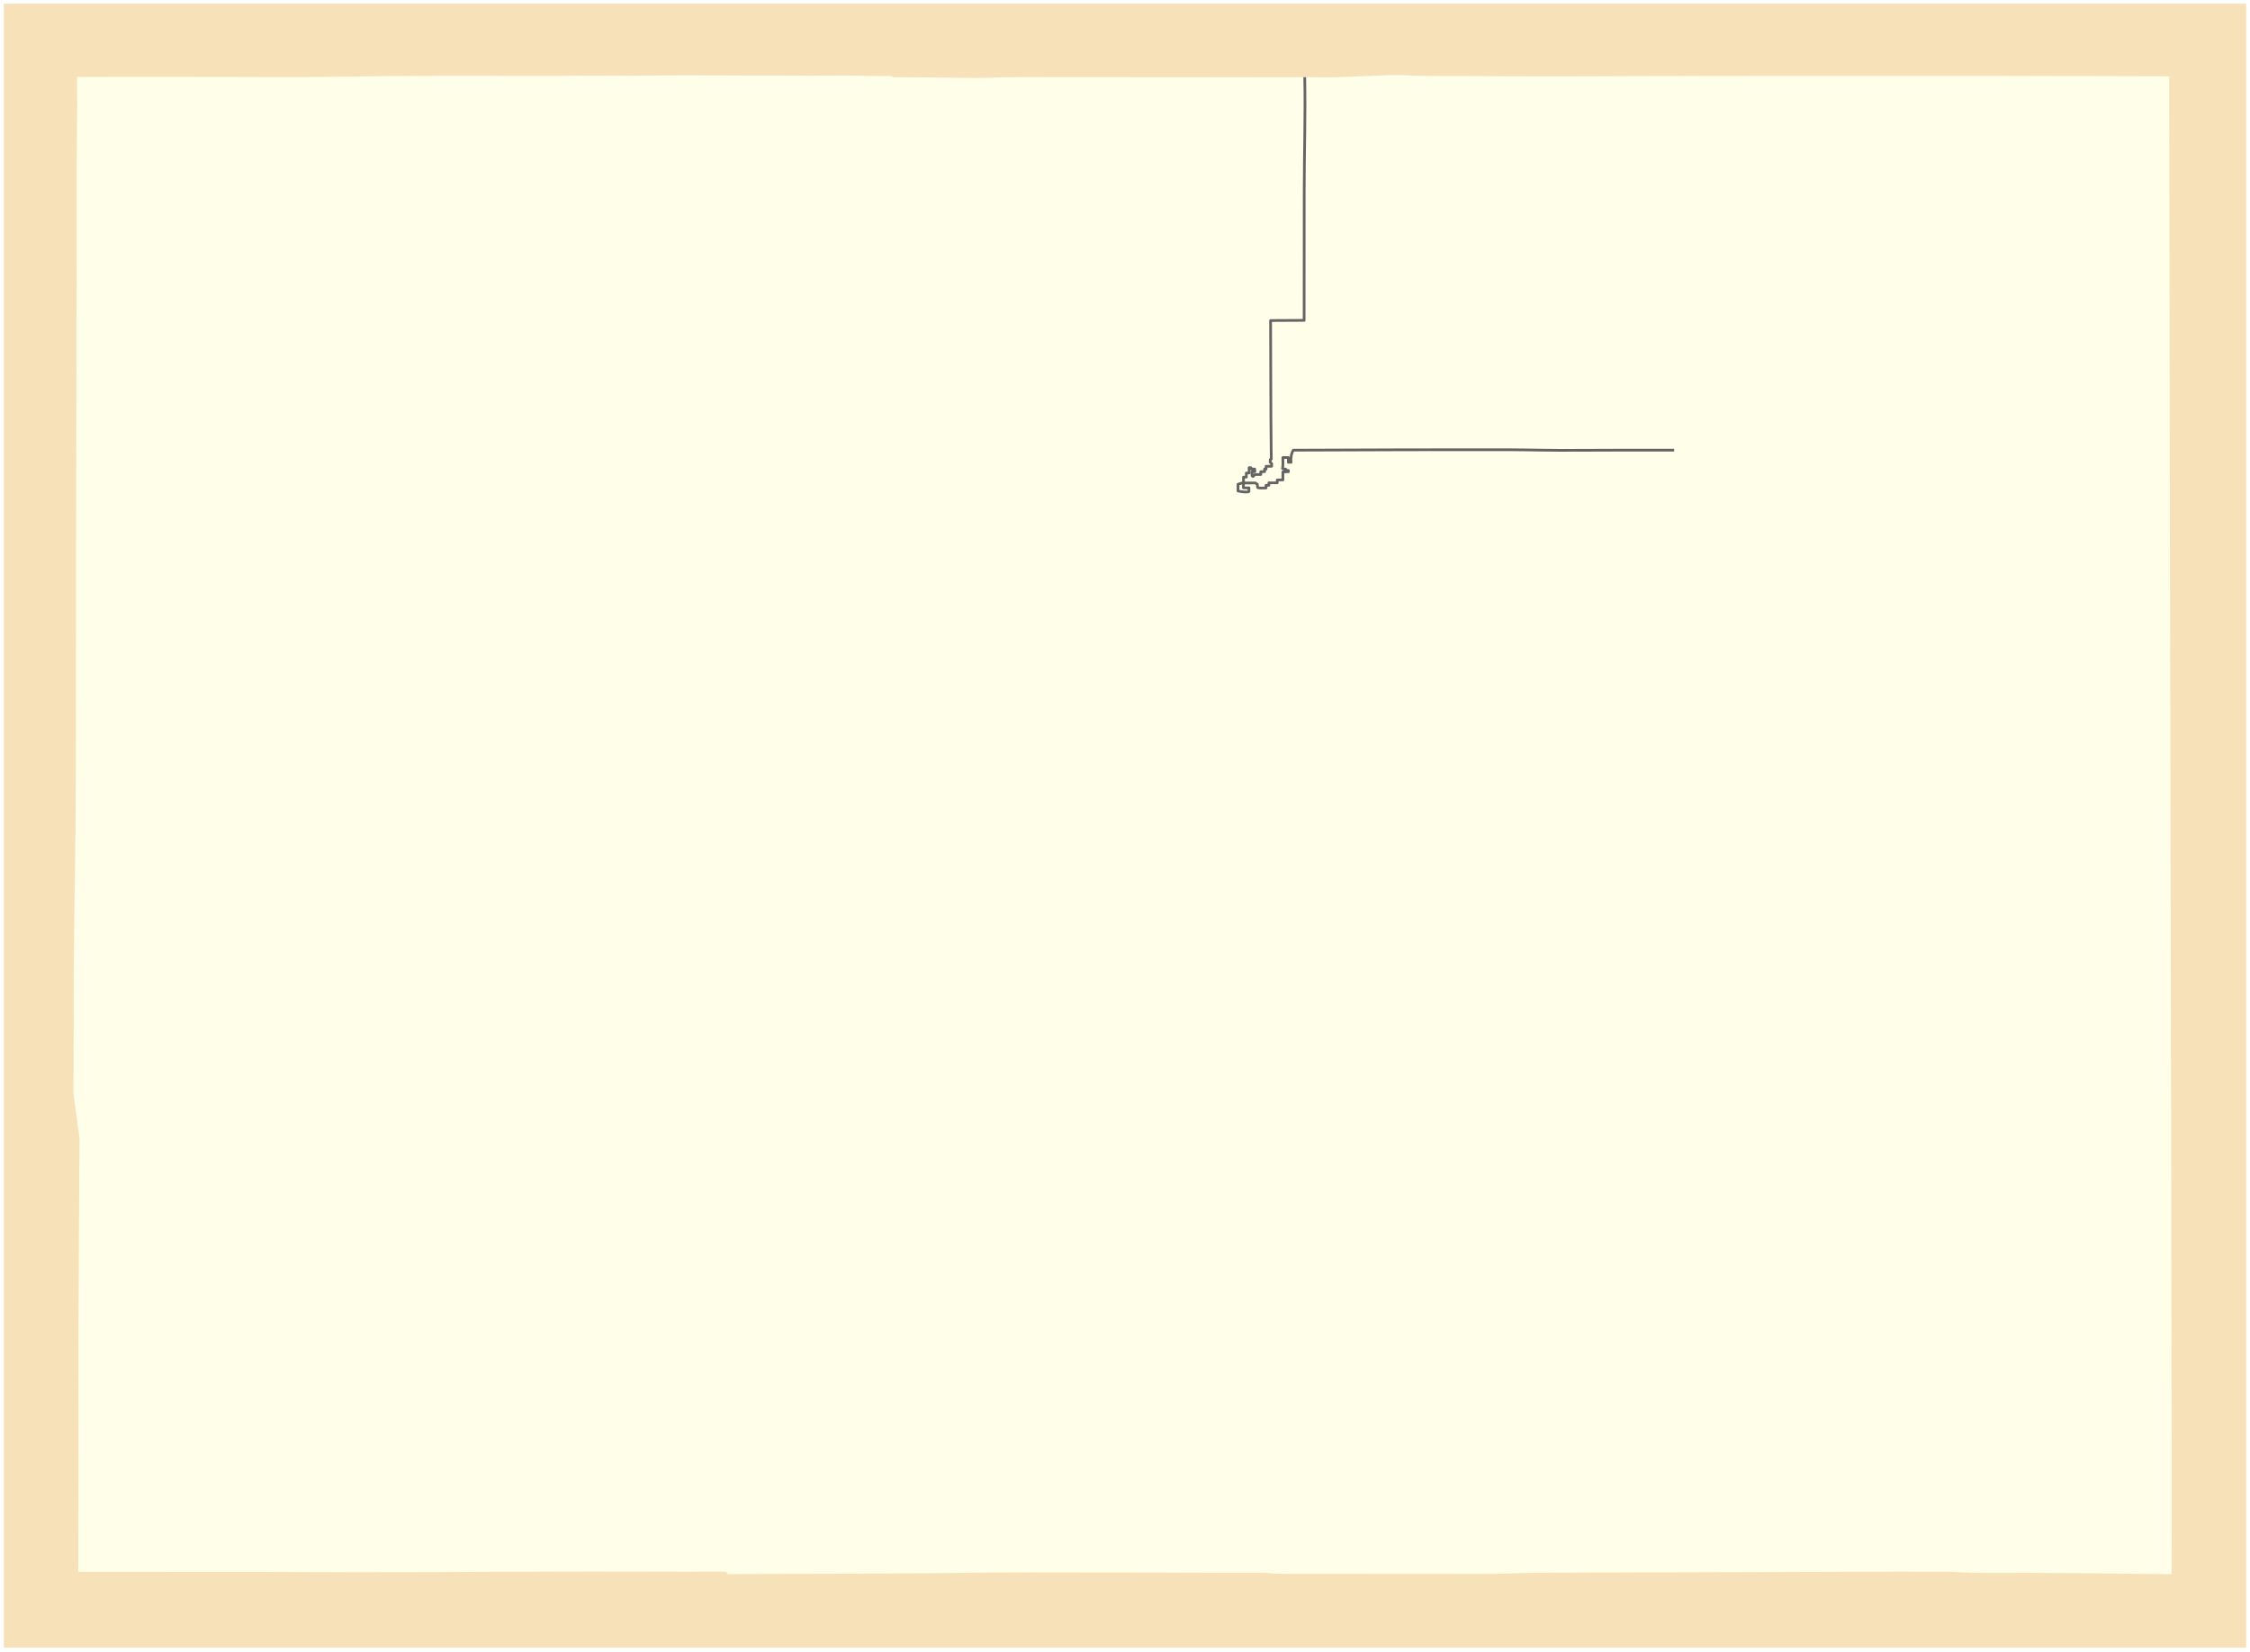
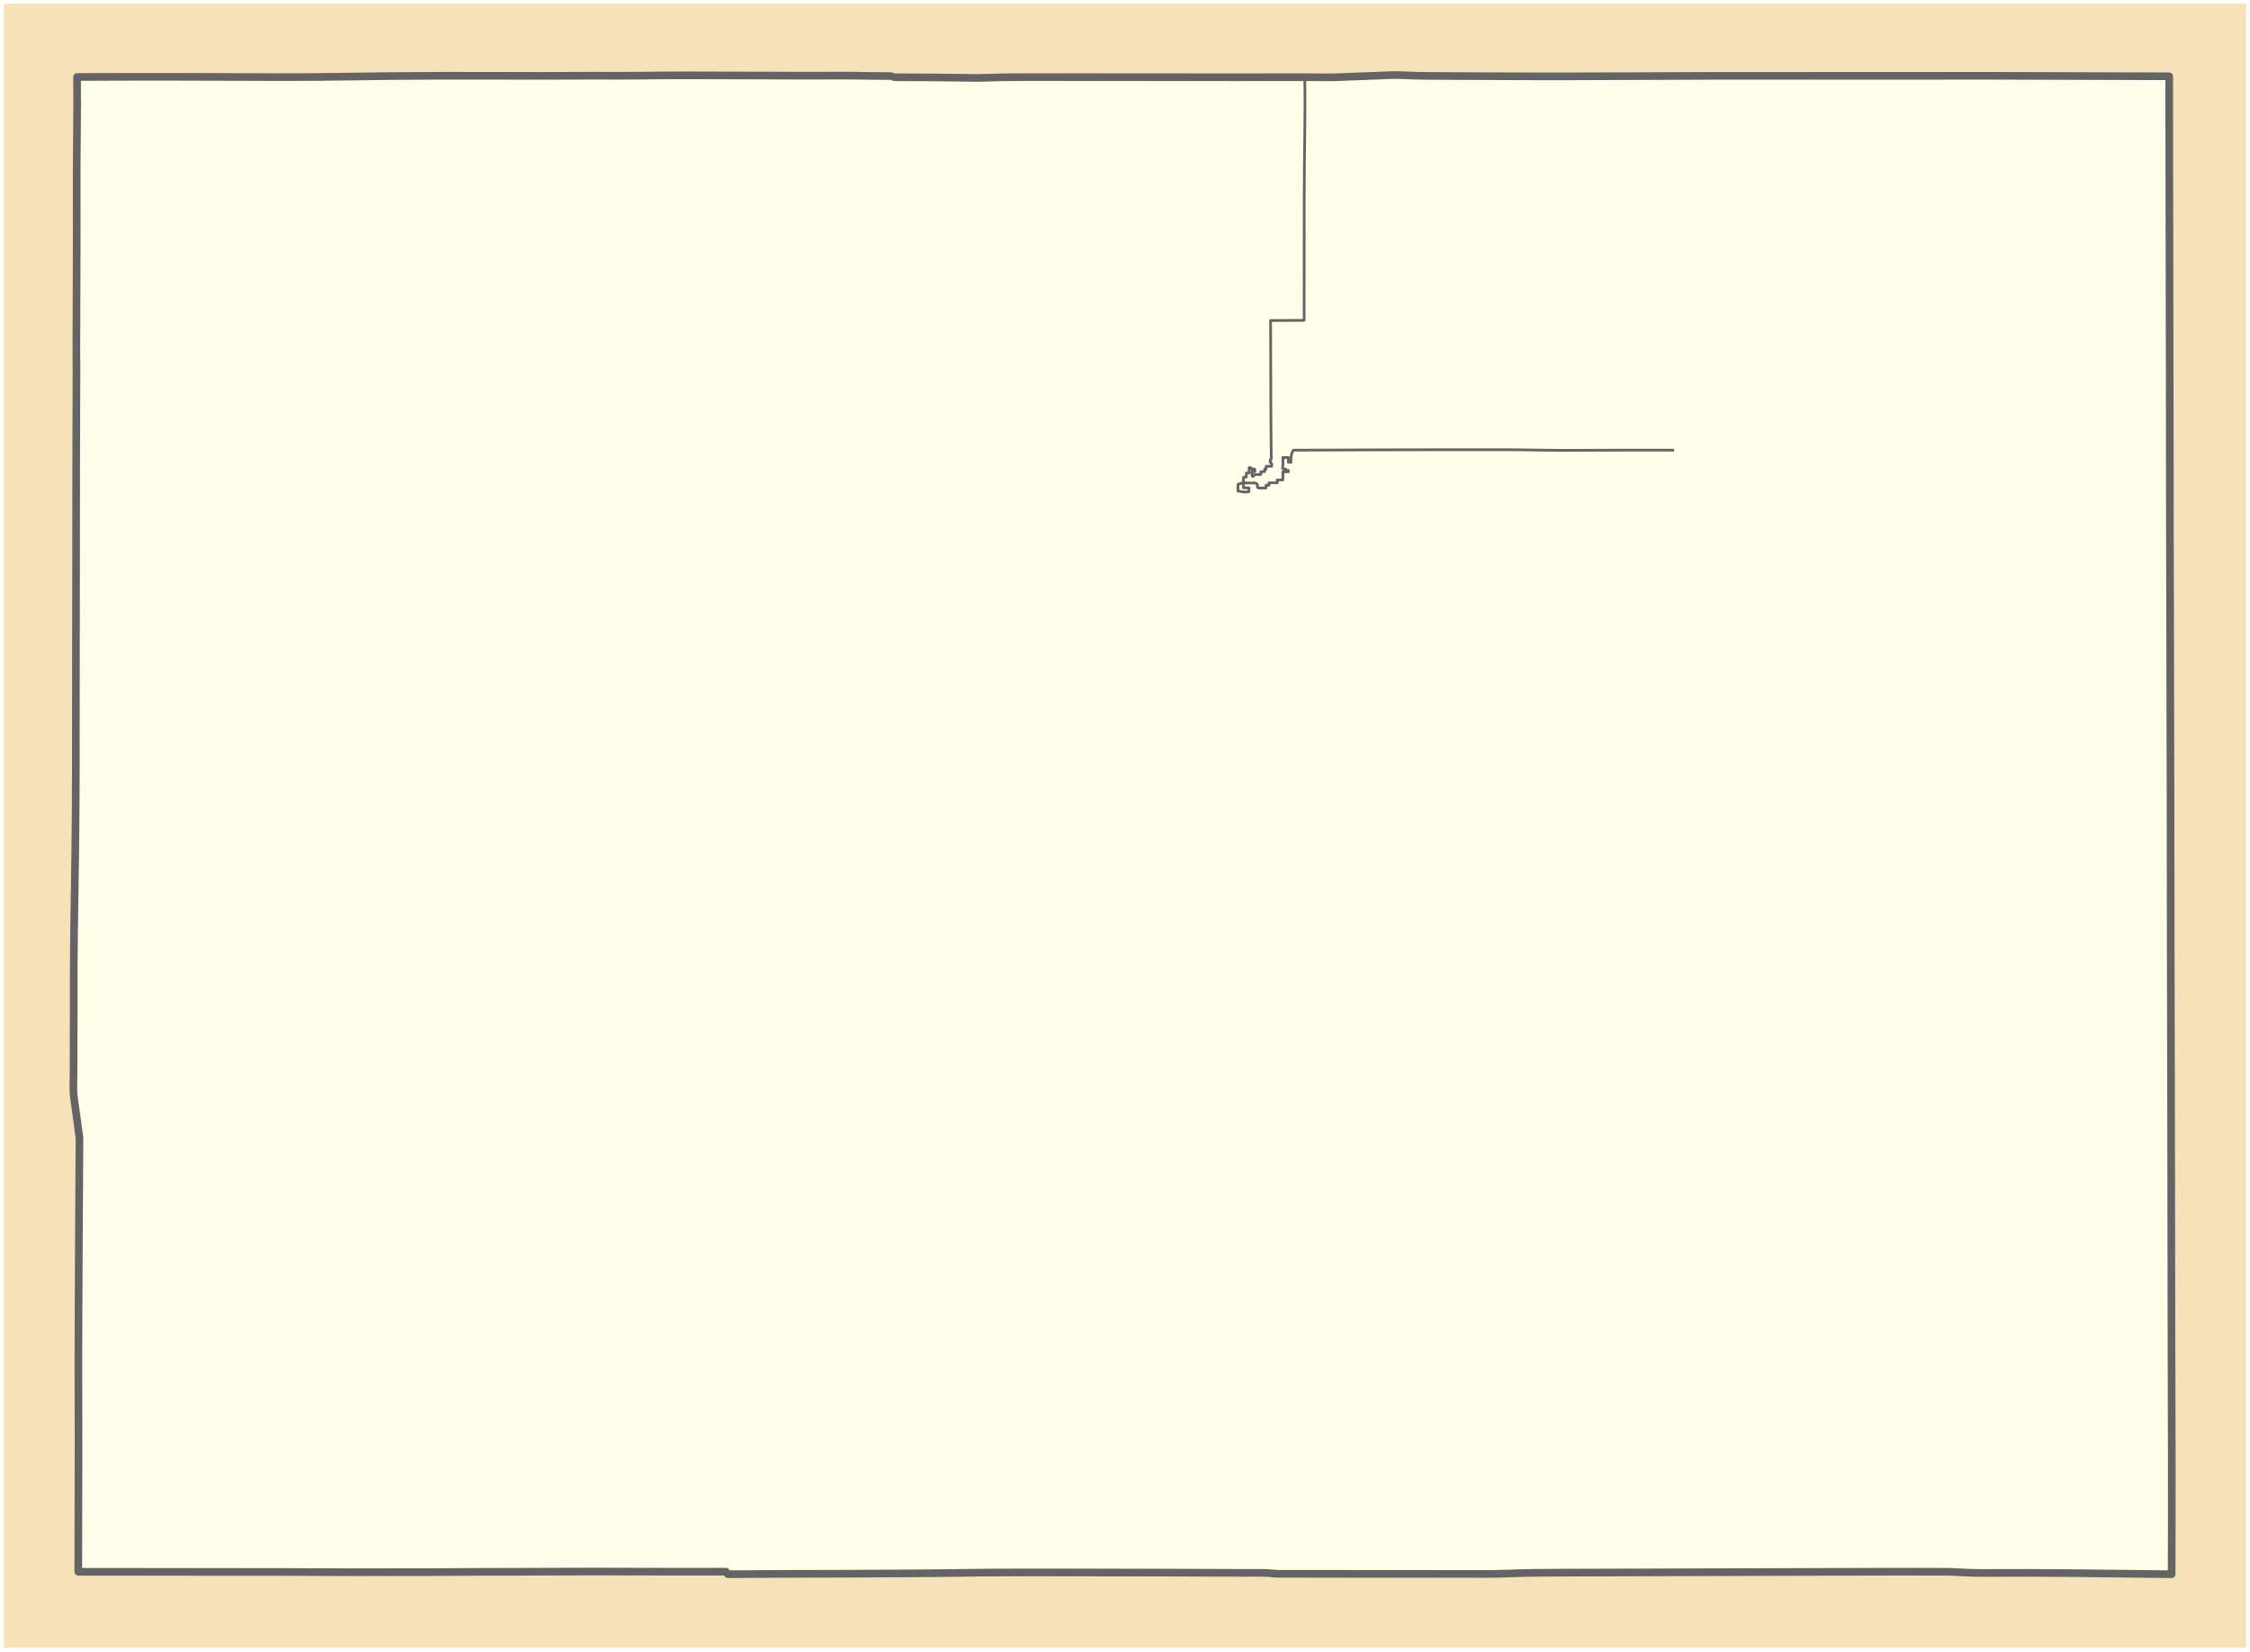
<svg xmlns="http://www.w3.org/2000/svg" version="1.0" width="1066.607" height="783.082" id="svg2338">
  <defs id="defs2340" />
  <g transform="translate(183.3037,-140.821)" id="layer1">
    <g transform="translate(-181.5049,142.5585)" style="overflow:visible" id="Colorado">
      <rect width="1063.008" height="779.514" x="0" y="0.024" style="fill:#f6e1b9;fill-rule:evenodd" id="rect7" />
      <path d="M 35.59,587.439 C 35.674,571.314 35.778,555.19 35.881,539.065 C 35.884,538.674 35.924,538.174 35.872,537.793 L 34.008,524.029 C 33.645,521.344 33.328,519.843 33.076,517.146 C 32.858,514.803 33.063,510.191 33.063,507.667 C 33.063,500.278 33.084,492.889 33.11,485.501 C 33.119,482.929 33.129,480.357 33.154,477.785 C 32.987,452.446 33.518,427.076 33.879,401.746 C 34.248,375.866 34.125,349.978 34.183,324.095 C 34.222,306.229 34.226,288.361 34.258,270.495 C 34.314,237.812 34.277,205.129 34.46,172.447 C 34.326,164.442 34.458,156.436 34.458,148.43 C 34.458,135.496 34.527,122.564 34.572,109.631 C 34.626,93.932 34.449,78.225 34.686,62.528 C 34.826,53.28 34.782,44.01 34.73,34.763 C 66.42,34.608 98.116,34.699 129.805,34.821 C 147.624,34.889 165.475,34.514 183.289,34.328 C 215.528,33.989 247.79,34.383 280.033,34.155 C 294.957,34.333 309.875,33.943 324.798,33.986 L 344.399,34.041 L 383.037,34.156 C 389.79,34.177 396.561,34.038 403.315,34.145 C 409.067,34.238 414.816,34.345 420.568,34.32 C 420.672,34.319 421.84,34.878 421.867,34.878 C 427.59,34.909 433.313,34.926 439.036,34.971 L 454.478,35.126 C 457.45,35.156 460.474,35.294 463.438,35.186 C 470.221,34.937 476.94,34.821 483.725,34.818 C 528.045,34.795 572.373,34.962 616.69,34.861 C 621.974,34.855 627.332,35.048 632.607,34.845 L 650.843,34.144 C 655.001,33.984 659.145,33.707 663.303,33.925 C 669.983,34.276 676.577,34.274 683.273,34.293 C 703.093,34.352 722.923,34.537 742.743,34.468 L 810.509,34.232 C 854.013,34.249 897.515,34.248 941.02,34.202 C 969.52,34.248 998.008,34.358 1026.509,34.438 L 1026.556,79.188 C 1026.561,97.443 1026.624,115.695 1026.662,133.951 C 1026.828,185.105 1026.741,236.261 1026.93,287.415 C 1027.019,318.598 1027.067,349.781 1027.136,380.964 C 1027.174,406.463 1027.239,431.967 1027.239,457.467 L 1027.39,518.781 C 1027.421,555.669 1027.512,592.557 1027.57,629.443 C 1027.693,667.854 1027.815,706.288 1027.663,744.702 C 997.728,744.355 967.839,743.911 937.906,744.102 C 932.938,744.133 927.971,743.792 923.01,743.571 C 922.227,743.536 921.446,743.538 920.662,743.537 C 907.018,743.521 893.375,743.46 879.731,743.54 L 749.269,743.922 C 740.861,743.946 732.438,743.942 724.031,744.061 C 717.121,744.158 710.185,744.576 703.277,744.571 L 603.9,744.5 C 602.342,744.499 600.732,744.197 599.169,744.131 C 595.543,743.979 591.859,744.074 588.228,744.064 C 561.037,743.892 533.846,743.928 506.656,743.871 C 493.05,743.811 479.451,743.849 465.845,743.91 L 466.809,743.894 C 443.543,744.288 420.281,744.354 397.013,744.474 C 379.105,744.501 361.181,744.538 343.273,744.692 C 342.917,744.318 342.585,743.913 342.282,743.496 C 313.972,743.592 285.662,743.336 257.354,743.489 C 247.527,743.564 237.699,743.546 227.872,743.57 C 219.68,743.59 211.485,743.668 203.293,743.7 C 178.708,743.794 154.124,743.772 129.537,743.625 C 98.131,743.587 66.721,743.606 35.314,743.568 C 35.331,715.312 35.494,687.038 35.39,658.779 C 35.321,635.005 35.486,611.212 35.59,587.439 z " style="fill:#fefee9;fill-rule:evenodd" id="path9" />
      <path d="M 791.822,211.719 C 776.333,211.718 760.849,211.675 745.361,211.78 C 739.862,211.817 734.61,211.79 729.111,211.712 C 723.697,211.643 718.276,211.512 712.862,211.504 C 680.984,211.456 649.103,211.568 617.226,211.7 L 614.033,211.71 C 613.134,211.713 612.195,211.715 611.296,211.723 C 610.33,213.103 609.976,215.851 610.231,217.465 L 608.945,217.47 L 608.929,215.19 L 606.333,215.224 C 606.334,215.958 606.521,219.854 606.128,220.263 C 606.105,220.756 607.423,220.701 607.633,220.665 L 607.647,221.315 L 608.933,221.311 L 608.97,221.937 L 606.354,221.996 L 606.359,225.817 L 603.681,225.837 L 603.684,227.198 L 601.082,227.2 L 599.718,227.208 L 599.716,228.377 L 598.346,228.376 L 598.351,229.645 C 597.74,229.645 594.676,229.827 594.346,229.404 L 594.242,227.918 L 593.274,227.248 L 587.642,227.285 L 587.643,229.585 L 590.274,229.594 L 590.242,231.366 C 589.073,231.853 586.235,231.344 585.071,231.07 L 585.078,227.878 L 586.96,227.29 L 587.687,227.089 L 587.678,224.512 L 589.032,224.479 L 589.014,222.552 L 590.344,222.521 L 590.34,220.015 L 591.196,220.036 L 591.512,220.692 L 592.994,220.677 L 593.044,221.902 L 591.741,221.956 L 591.703,223.79 L 592.181,224.22 L 593.104,223.273 L 595.891,223.252 L 595.86,221.929 L 597.692,221.893 L 597.679,220.686 L 598.38,220.686 L 598.382,219.358 L 601.022,219.358 L 601.037,218.112 L 600.335,217.457 L 600.35,216.211 L 600.875,215.935 L 600.805,211.777 C 600.557,191.271 600.638,170.753 600.517,150.246 L 616.419,150.162 C 616.44,129.648 616.464,109.134 616.464,88.621 C 616.464,70.711 617.076,52.769 616.706,34.861" style="fill:none;fill-rule:evenodd;stroke:#646464;stroke-width:1.276;stroke-linejoin:round;stroke-miterlimit:3.864" id="path11" />
+       <path d="M 35.59,587.439 C 35.674,571.314 35.778,555.19 35.881,539.065 C 35.884,538.674 35.924,538.174 35.872,537.793 L 34.008,524.029 C 33.645,521.344 33.328,519.843 33.076,517.146 C 32.858,514.803 33.063,510.191 33.063,507.667 C 33.063,500.278 33.084,492.889 33.11,485.501 C 33.119,482.929 33.129,480.357 33.154,477.785 C 32.987,452.446 33.518,427.076 33.879,401.746 C 34.248,375.866 34.125,349.978 34.183,324.095 C 34.222,306.229 34.226,288.361 34.258,270.495 C 34.314,237.812 34.277,205.129 34.46,172.447 C 34.326,164.442 34.458,156.436 34.458,148.43 C 34.458,135.496 34.527,122.564 34.572,109.631 C 34.626,93.932 34.449,78.225 34.686,62.528 C 34.826,53.28 34.782,44.01 34.73,34.763 C 66.42,34.608 98.116,34.699 129.805,34.821 C 147.624,34.889 165.475,34.514 183.289,34.328 C 215.528,33.989 247.79,34.383 280.033,34.155 C 294.957,34.333 309.875,33.943 324.798,33.986 L 344.399,34.041 L 383.037,34.156 C 389.79,34.177 396.561,34.038 403.315,34.145 C 409.067,34.238 414.816,34.345 420.568,34.32 C 420.672,34.319 421.84,34.878 421.867,34.878 C 427.59,34.909 433.313,34.926 439.036,34.971 L 454.478,35.126 C 457.45,35.156 460.474,35.294 463.438,35.186 C 470.221,34.937 476.94,34.821 483.725,34.818 C 528.045,34.795 572.373,34.962 616.69,34.861 C 621.974,34.855 627.332,35.048 632.607,34.845 L 650.843,34.144 C 655.001,33.984 659.145,33.707 663.303,33.925 C 669.983,34.276 676.577,34.274 683.273,34.293 C 703.093,34.352 722.923,34.537 742.743,34.468 L 810.509,34.232 C 854.013,34.249 897.515,34.248 941.02,34.202 C 969.52,34.248 998.008,34.358 1026.509,34.438 L 1026.556,79.188 C 1026.561,97.443 1026.624,115.695 1026.662,133.951 C 1026.828,185.105 1026.741,236.261 1026.93,287.415 C 1027.019,318.598 1027.067,349.781 1027.136,380.964 C 1027.174,406.463 1027.239,431.967 1027.239,457.467 L 1027.39,518.781 C 1027.421,555.669 1027.512,592.557 1027.57,629.443 C 1027.693,667.854 1027.815,706.288 1027.663,744.702 C 997.728,744.355 967.839,743.911 937.906,744.102 C 932.938,744.133 927.971,743.792 923.01,743.571 C 922.227,743.536 921.446,743.538 920.662,743.537 C 907.018,743.521 893.375,743.46 879.731,743.54 L 749.269,743.922 C 740.861,743.946 732.438,743.942 724.031,744.061 C 717.121,744.158 710.185,744.576 703.277,744.571 L 603.9,744.5 C 602.342,744.499 600.732,744.197 599.169,744.131 C 595.543,743.979 591.859,744.074 588.228,744.064 C 561.037,743.892 533.846,743.928 506.656,743.871 C 493.05,743.811 479.451,743.849 465.845,743.91 L 466.809,743.894 C 443.543,744.288 420.281,744.354 397.013,744.474 C 379.105,744.501 361.181,744.538 343.273,744.692 C 342.917,744.318 342.585,743.913 342.282,743.496 C 313.972,743.592 285.662,743.336 257.354,743.489 C 247.527,743.564 237.699,743.546 227.872,743.57 C 219.68,743.59 211.485,743.668 203.293,743.7 C 178.708,743.794 154.124,743.772 129.537,743.625 C 98.131,743.587 66.721,743.606 35.314,743.568 C 35.331,715.312 35.494,687.038 35.39,658.779 C 35.321,635.005 35.486,611.212 35.59,587.439 z " style="fill:none;fill-rule:evenodd;stroke:#646464;stroke-width:3.628;stroke-linejoin:round;stroke-miterlimit:3.864" id="path105" />
    </g>
  </g>
</svg>
